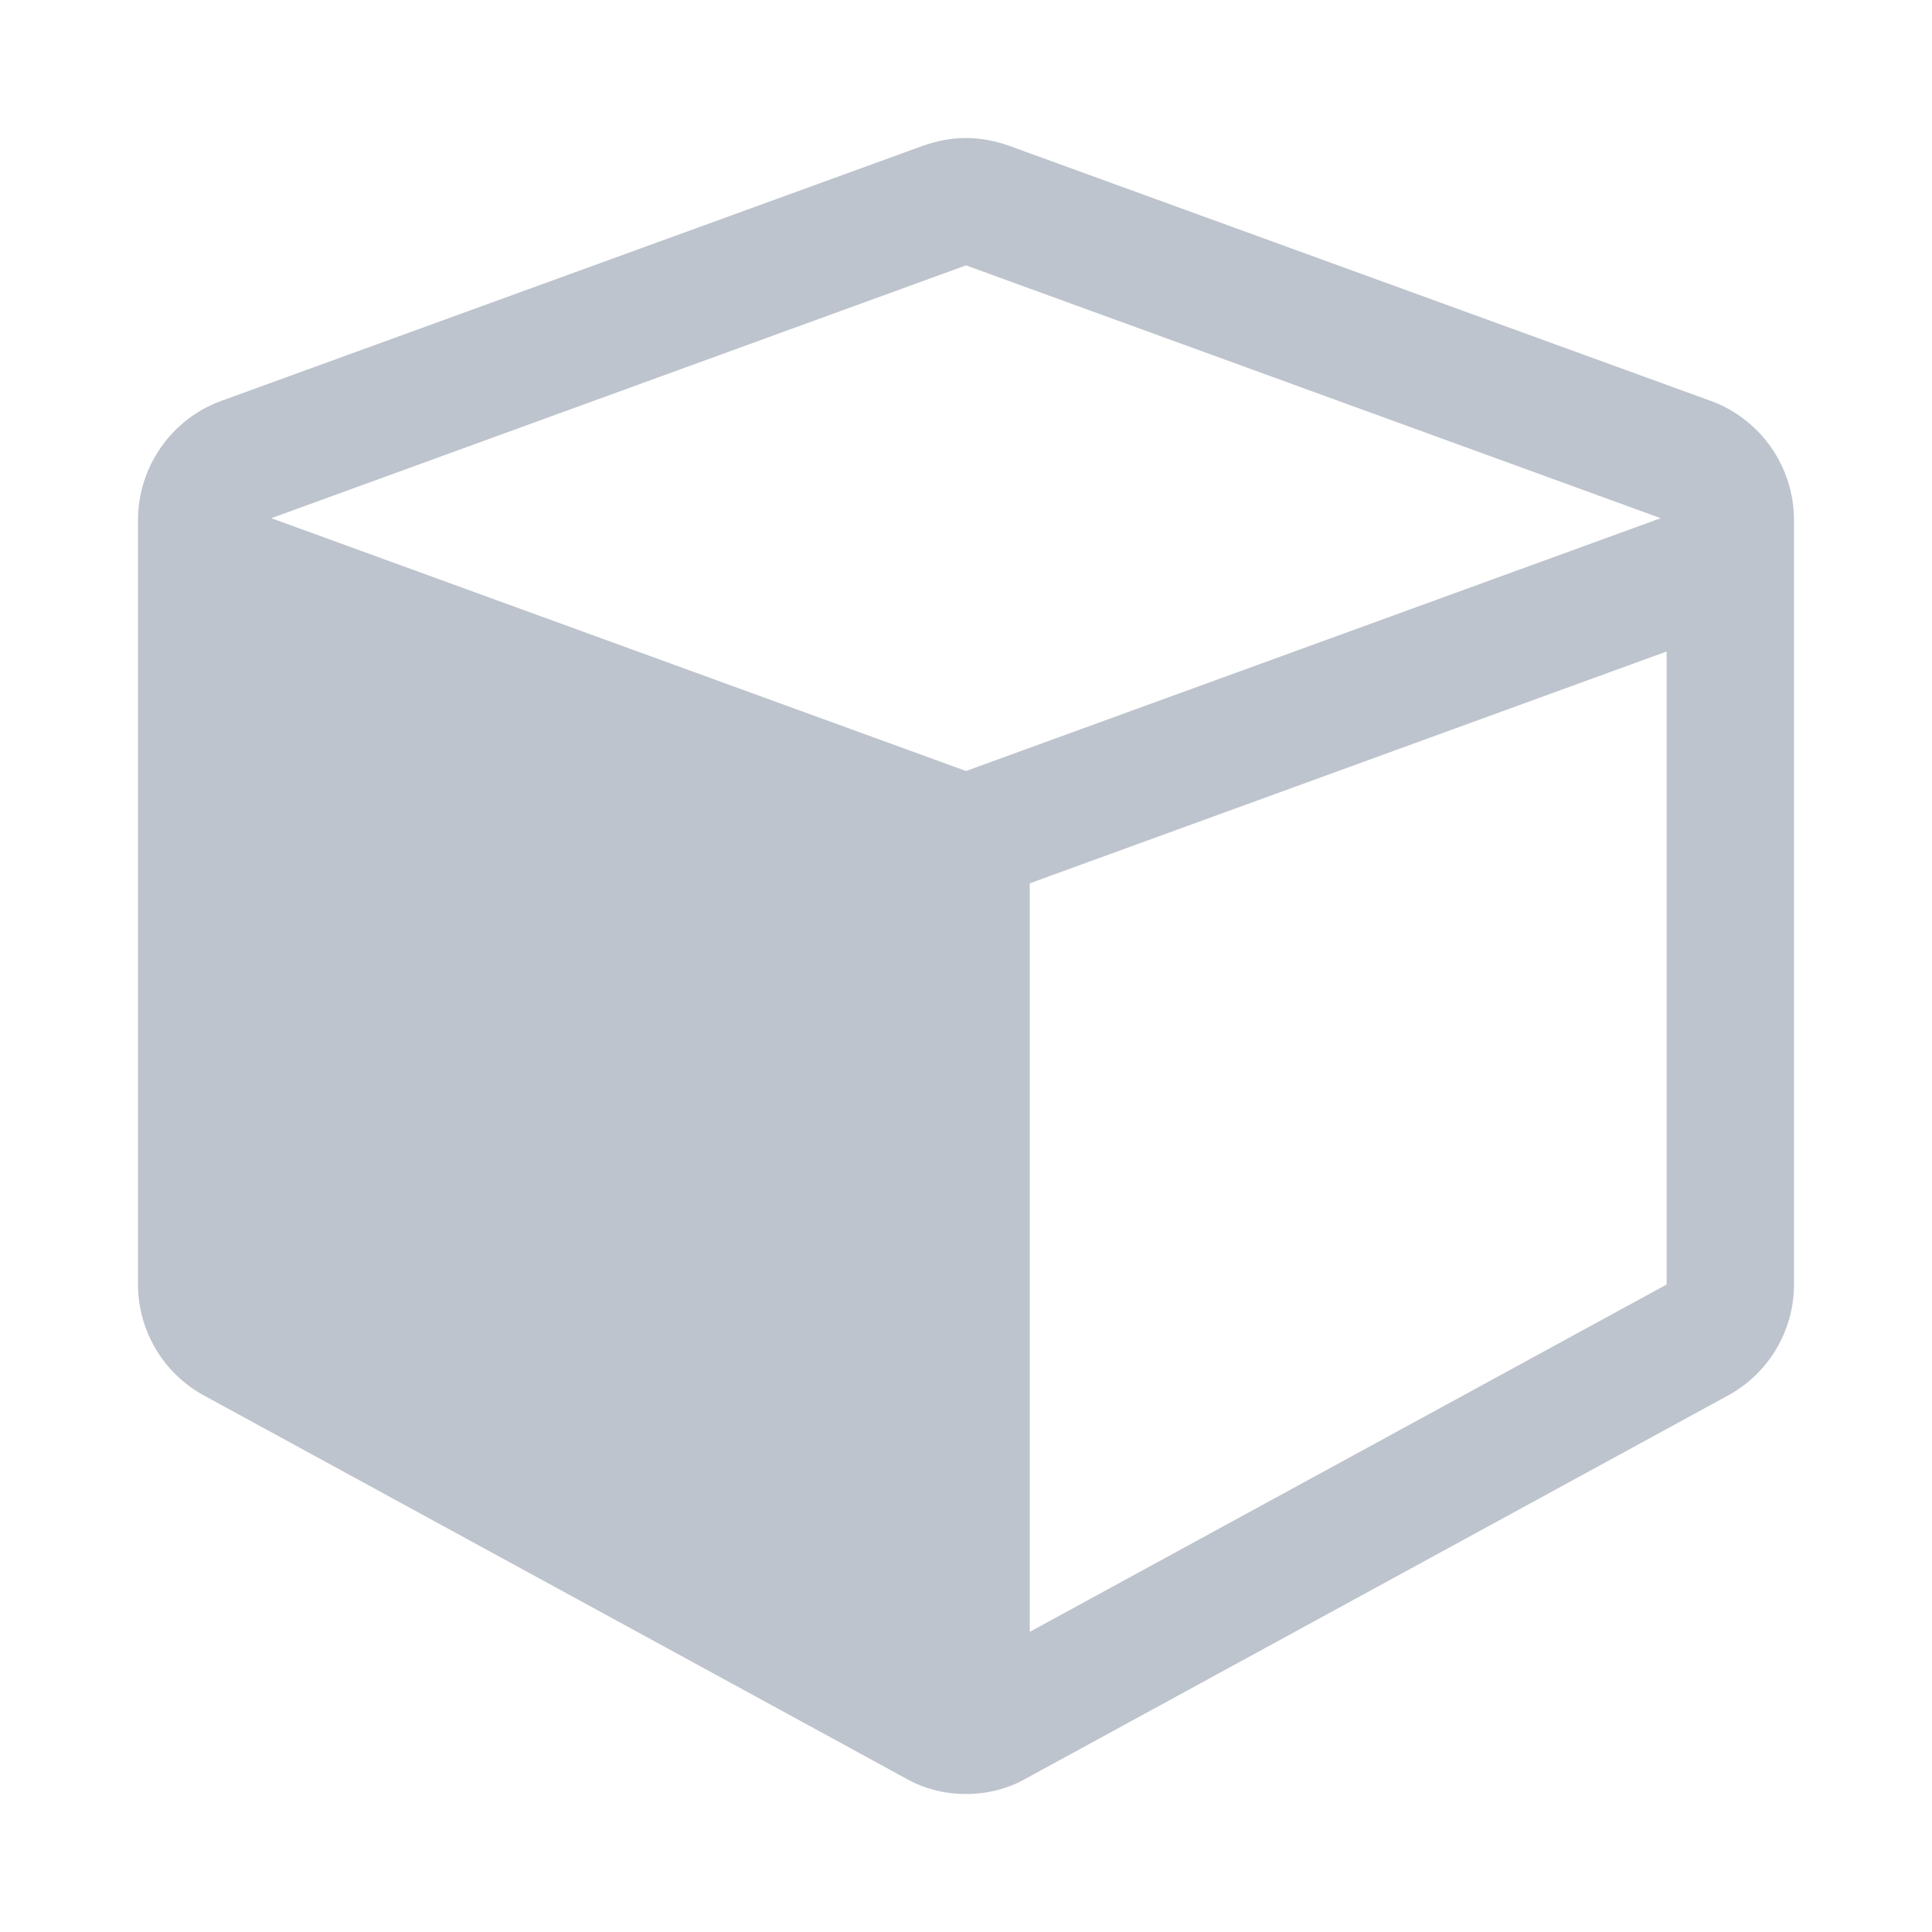
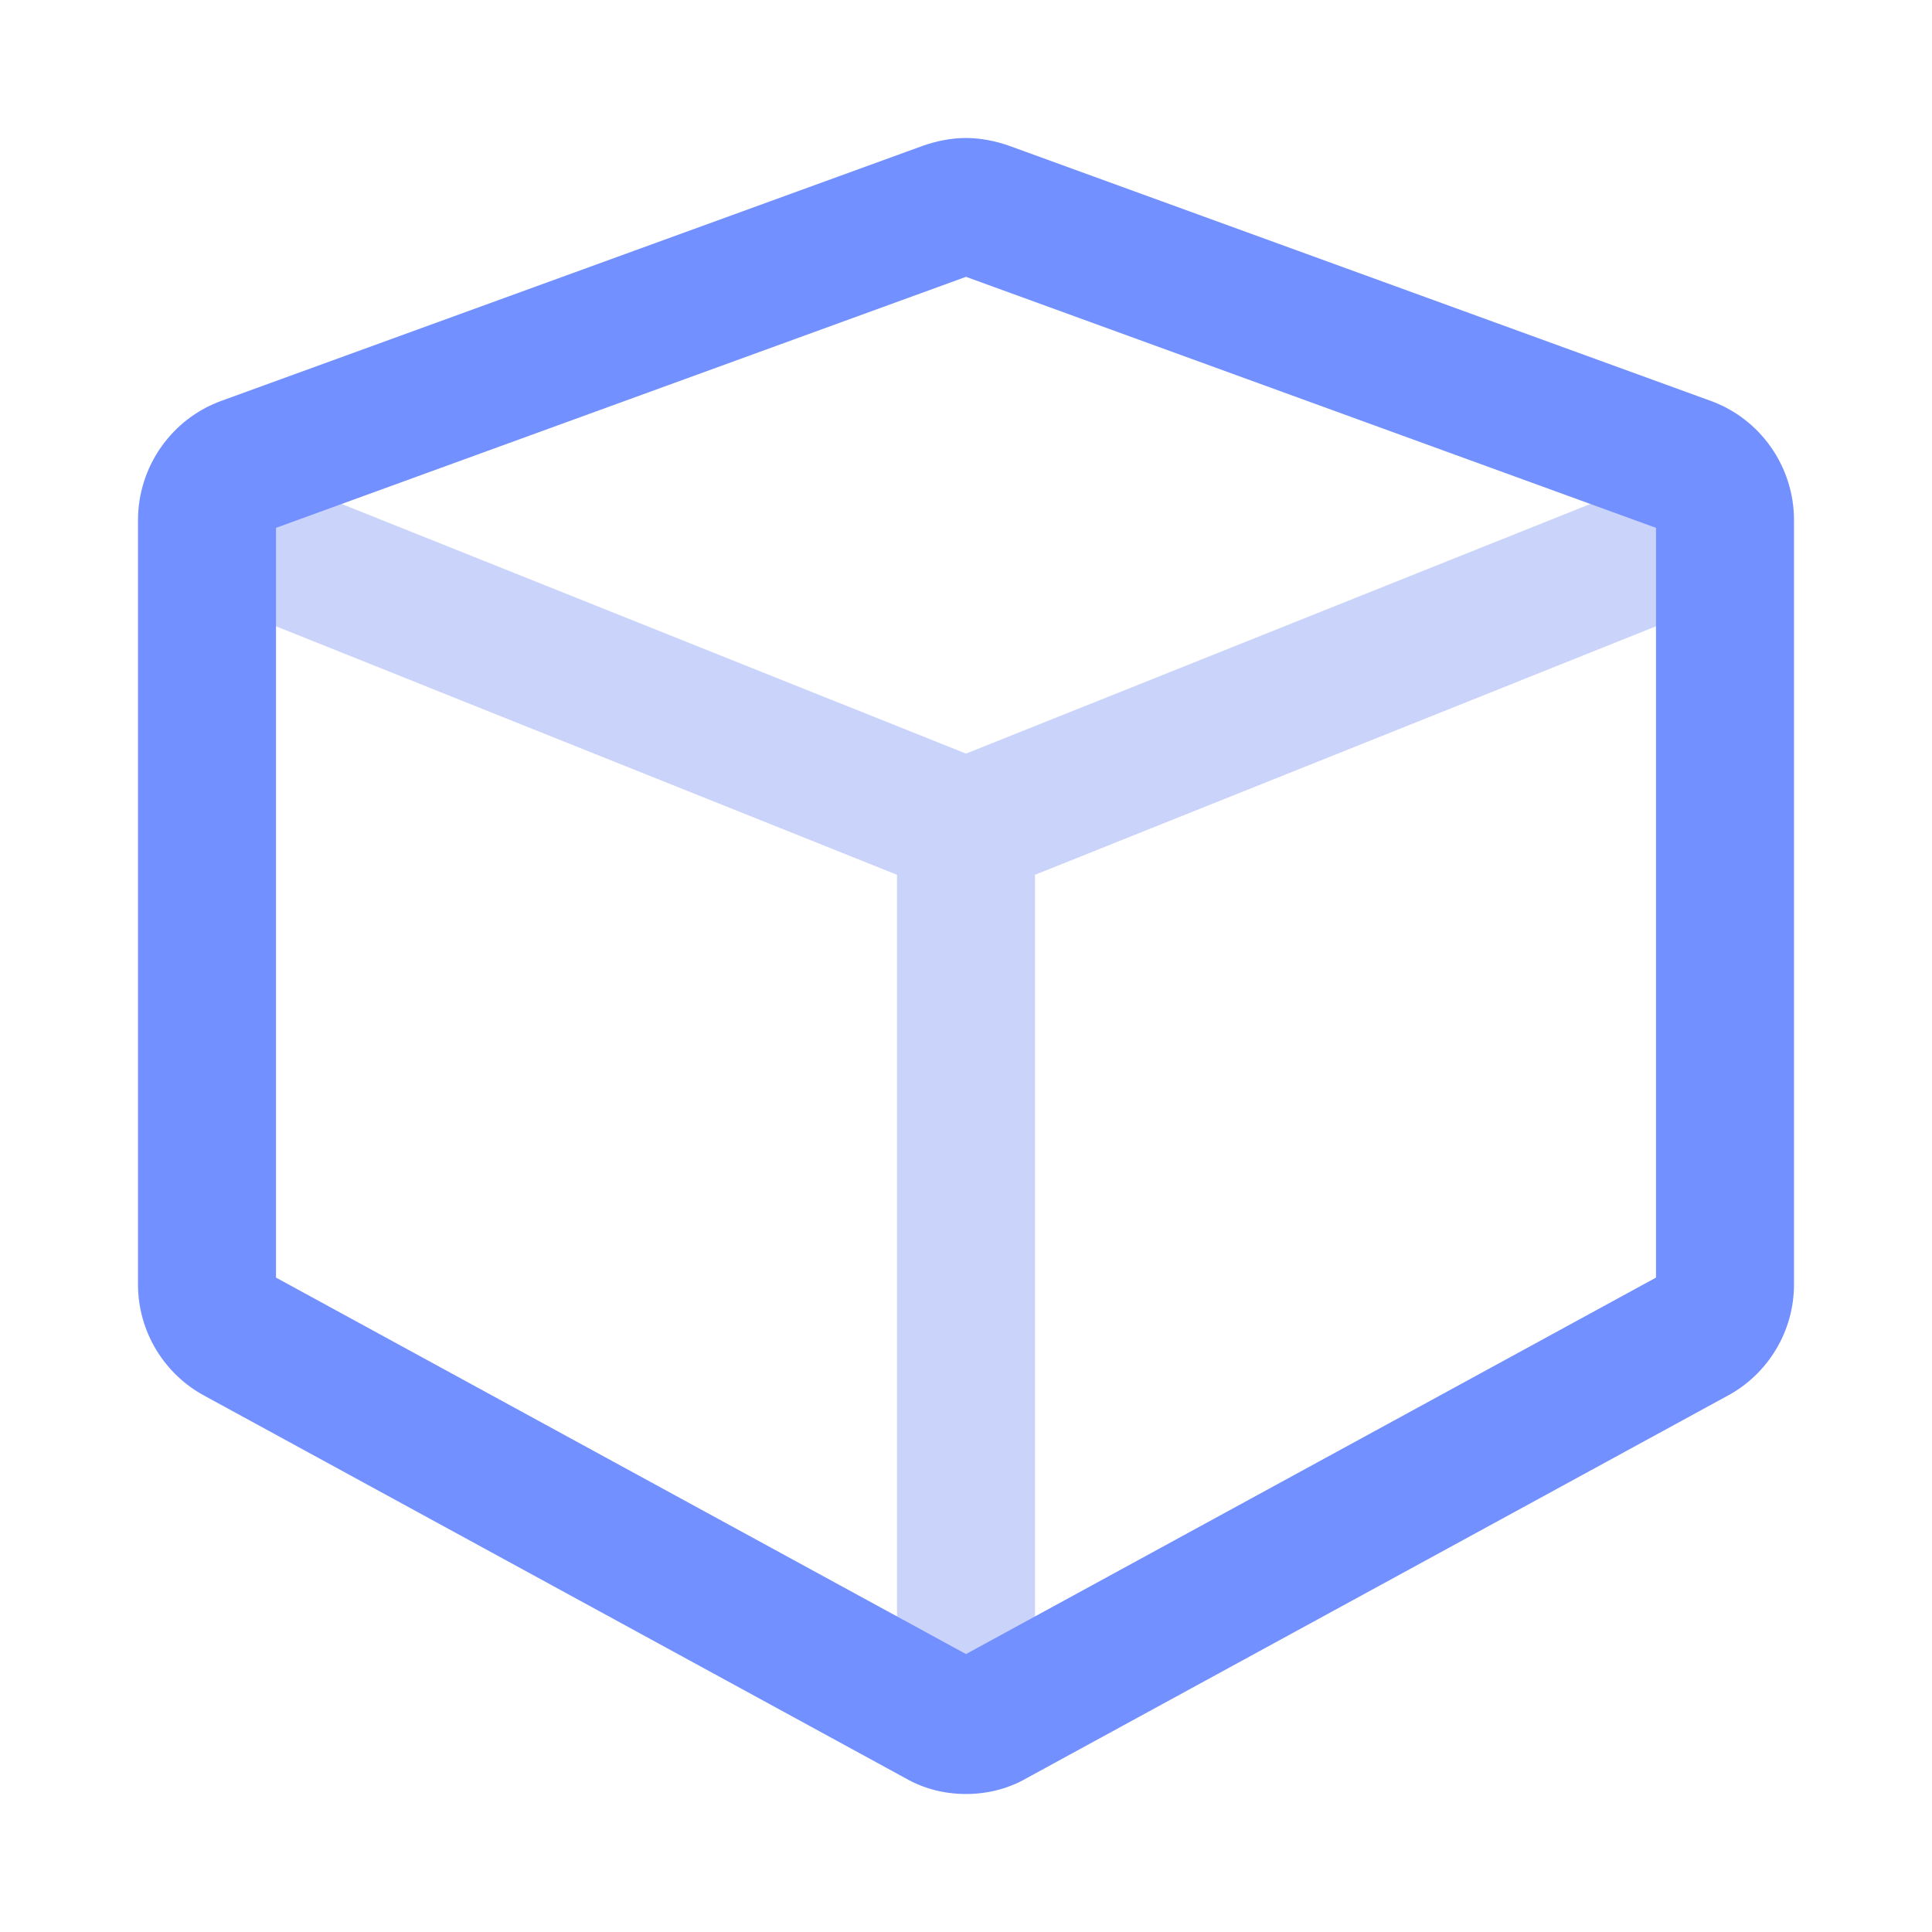
<svg xmlns="http://www.w3.org/2000/svg" width="14px" height="14px" viewBox="0 0 14 14" version="1.1">
  <g id="icon_Scheduled-delivery" stroke="none" stroke-width="1" fill="none" fill-rule="evenodd">
    <rect id="Rectangle-Copy-27" x="0" y="0" width="14" height="14" />
-     <path d="M7.462,11.825 L12.077,9.308 L12.077,4.721 L7.462,6.401 L7.462,11.825 Z M7,5.587 L12.034,3.755 L7,1.923 L1.966,3.755 L7,5.587 Z M13,3.769 L13,9.308 C13,9.647 12.812,9.957 12.517,10.115 L7.44,12.885 C7.303,12.964 7.151,13 7,13 C6.849,13 6.697,12.964 6.56,12.885 L1.483,10.115 C1.188,9.957 1,9.647 1,9.308 L1,3.769 C1,3.38 1.245,3.034 1.606,2.904 L6.683,1.058 C6.784,1.022 6.892,1 7,1 C7.108,1 7.216,1.022 7.317,1.058 L12.394,2.904 C12.755,3.034 13,3.38 13,3.769 Z" id="Scheduled-box" fill="#BEC4CD" />
+     <path d="M7.5,6.339 L7.5,11.825 C7.5,12.101 7.276,12.325 7,12.325 C6.724,12.325 6.5,12.101 6.5,11.825 L6.5,6.339 L1.814,4.464 C1.558,4.362 1.433,4.071 1.536,3.814 C1.638,3.558 1.929,3.433 2.186,3.536 L7,5.461 L11.814,3.536 C12.071,3.433 12.362,3.558 12.464,3.814 C12.567,4.071 12.442,4.362 12.186,4.464 L7.5,6.339 Z" id="Combined-Shape" fill="#CAD4FB" fill-rule="nonzero" />
+     <path d="M12,3.825 L7,2.006 L2,3.825 L2,9.258 L7,11.986 L12,9.258 L12,3.825 Z M13,3.769 L13,9.308 C13,9.647 12.812,9.957 12.517,10.115 L7.44,12.885 C7.303,12.964 7.151,13 7,13 C6.849,13 6.697,12.964 6.56,12.885 L1.483,10.115 C1.188,9.957 1,9.647 1,9.308 L1,3.769 C1,3.38 1.245,3.034 1.606,2.904 L6.683,1.058 C6.784,1.022 6.892,1 7,1 C7.108,1 7.216,1.022 7.317,1.058 L12.394,2.904 C12.755,3.034 13,3.38 13,3.769 Z" id="Path" fill="#7290FF" fill-rule="nonzero" />
  </g>
</svg>
